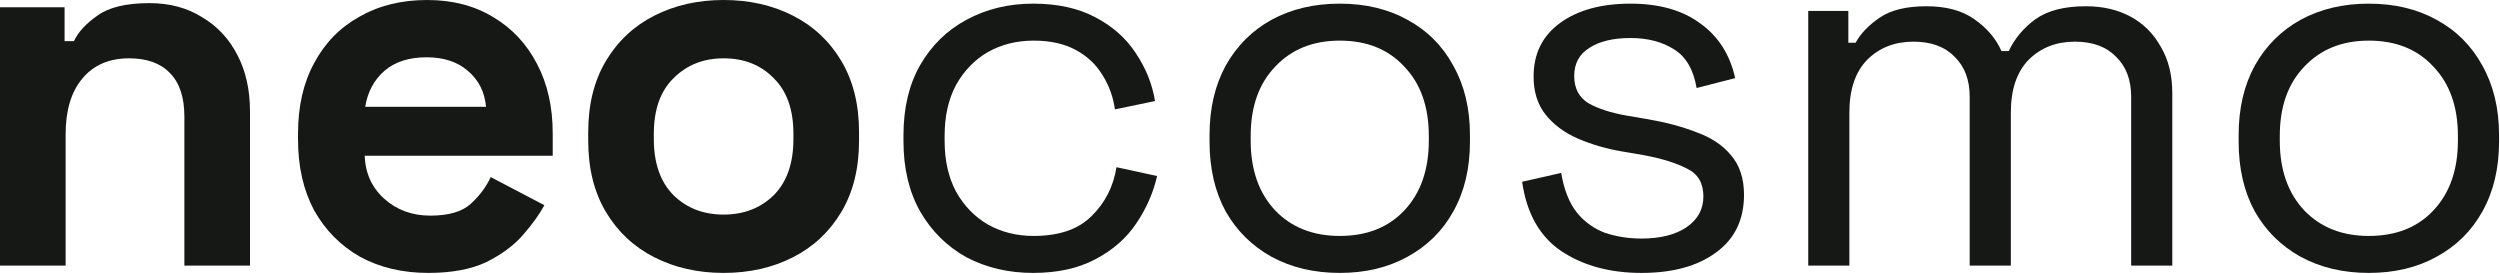
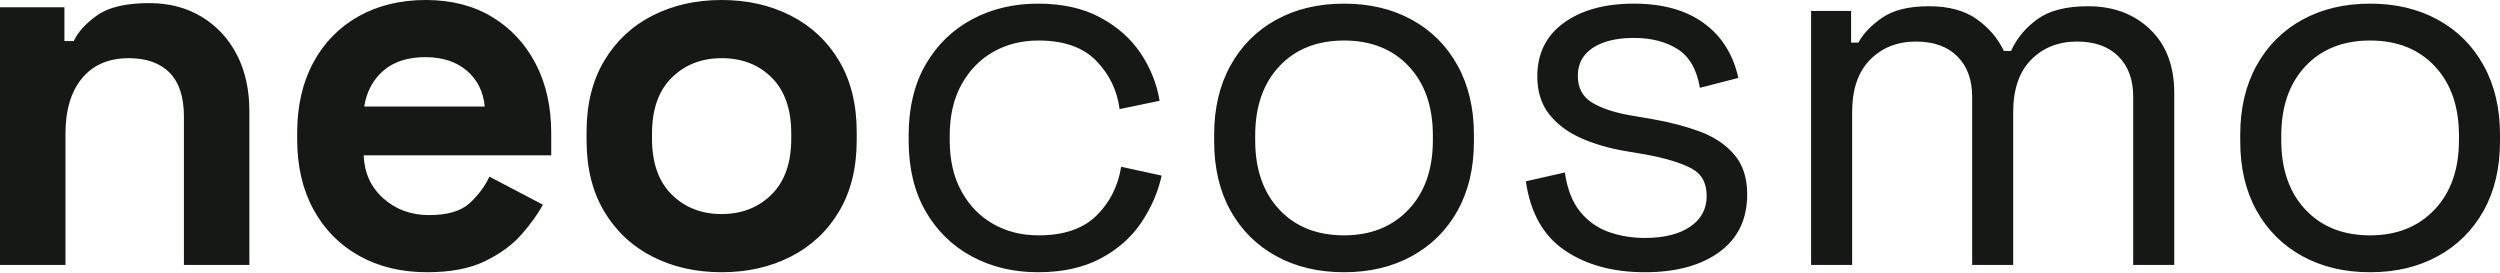
- <svg xmlns="http://www.w3.org/2000/svg" width="1536" height="168" viewBox="0 0 1536 168" fill="none">
-   <path d="M0 163.2V4.48H39.68V25.28H45.44C48 19.733 52.8 14.507 59.84 9.6C66.88 4.48 77.547 1.92 91.84 1.92C104.213 1.92 114.987 4.8 124.16 10.56C133.547 16.107 140.8 23.893 145.92 33.92C151.04 43.733 153.6 55.253 153.6 68.48V163.2H113.28V71.68C113.28 59.733 110.293 50.773 104.32 44.8C98.56 38.827 90.24 35.84 79.36 35.84C66.987 35.84 57.387 40 50.56 48.32C43.733 56.427 40.32 67.84 40.32 82.56V163.2H0Z" fill="#161816" />
-   <path d="M263.108 167.68C247.321 167.68 233.348 164.373 221.188 157.76C209.241 150.933 199.854 141.44 193.028 129.28C186.414 116.907 183.108 102.4 183.108 85.76V81.92C183.108 65.28 186.414 50.88 193.028 38.72C199.641 26.347 208.921 16.853 220.868 10.24C232.814 3.413 246.681 0 262.467 0C278.041 0 291.588 3.52 303.108 10.56C314.628 17.387 323.588 26.987 329.988 39.36C336.388 51.52 339.588 65.707 339.588 81.92V95.68H224.068C224.494 106.56 228.548 115.413 236.228 122.24C243.908 129.067 253.294 132.48 264.388 132.48C275.694 132.48 284.014 130.027 289.348 125.12C294.681 120.213 298.734 114.773 301.508 108.8L334.468 126.08C331.481 131.627 327.108 137.707 321.348 144.32C315.801 150.72 308.334 156.267 298.948 160.96C289.561 165.44 277.614 167.68 263.108 167.68ZM224.388 65.6H298.628C297.774 56.427 294.041 49.067 287.428 43.52C281.028 37.973 272.601 35.2 262.148 35.2C251.268 35.2 242.628 37.973 236.228 43.52C229.828 49.067 225.881 56.427 224.388 65.6Z" fill="#161816" />
-   <path d="M444.595 167.68C428.808 167.68 414.622 164.48 402.035 158.08C389.448 151.68 379.528 142.4 372.275 130.24C365.022 118.08 361.395 103.467 361.395 86.4V81.28C361.395 64.213 365.022 49.6 372.275 37.44C379.528 25.28 389.448 16 402.035 9.6C414.622 3.2 428.808 0 444.595 0C460.382 0 474.568 3.2 487.155 9.6C499.742 16 509.662 25.28 516.915 37.44C524.168 49.6 527.795 64.213 527.795 81.28V86.4C527.795 103.467 524.168 118.08 516.915 130.24C509.662 142.4 499.742 151.68 487.155 158.08C474.568 164.48 460.382 167.68 444.595 167.68ZM444.595 131.84C456.968 131.84 467.208 127.893 475.315 120C483.422 111.893 487.475 100.373 487.475 85.44V82.24C487.475 67.307 483.422 55.893 475.315 48C467.422 39.893 457.182 35.84 444.595 35.84C432.222 35.84 421.982 39.893 413.875 48C405.768 55.893 401.715 67.307 401.715 82.24V85.44C401.715 100.373 405.768 111.893 413.875 120C421.982 127.893 432.222 131.84 444.595 131.84Z" fill="#161816" />
-   <path d="M634.773 167.68C619.626 167.68 605.972 164.48 593.812 158.08C581.866 151.467 572.372 142.08 565.333 129.92C558.506 117.76 555.092 103.36 555.092 86.72V83.2C555.092 66.347 558.506 51.947 565.333 40C572.372 27.84 581.866 18.56 593.812 12.16C605.972 5.547 619.626 2.24 634.773 2.24C649.706 2.24 662.399 5.013 672.852 10.56C683.519 16.107 691.839 23.467 697.812 32.64C703.999 41.813 707.946 51.627 709.653 62.08L685.013 67.2C683.946 59.52 681.386 52.48 677.333 46.08C673.492 39.68 668.052 34.56 661.013 30.72C653.973 26.88 645.332 24.96 635.092 24.96C624.639 24.96 615.253 27.307 606.932 32C598.826 36.693 592.319 43.413 587.412 52.16C582.719 60.907 580.372 71.36 580.372 83.52V86.4C580.372 98.56 582.719 109.013 587.412 117.76C592.319 126.507 598.826 133.227 606.932 137.92C615.253 142.613 624.639 144.96 635.092 144.96C650.666 144.96 662.506 140.907 670.612 132.8C678.932 124.693 684.052 114.667 685.972 102.72L710.932 108.16C708.586 118.4 704.319 128.107 698.133 137.28C691.946 146.453 683.519 153.813 672.852 159.36C662.399 164.907 649.706 167.68 634.773 167.68Z" fill="#161816" />
-   <path d="M823.142 167.68C807.356 167.68 793.382 164.373 781.222 157.76C769.276 151.147 759.889 141.867 753.062 129.92C746.449 117.76 743.142 103.467 743.142 87.04V82.88C743.142 66.667 746.449 52.48 753.062 40.32C759.889 28.16 769.276 18.773 781.222 12.16C793.382 5.547 807.356 2.24 823.142 2.24C838.929 2.24 852.796 5.547 864.742 12.16C876.902 18.773 886.289 28.16 892.902 40.32C899.729 52.48 903.142 66.667 903.142 82.88V87.04C903.142 103.467 899.729 117.76 892.902 129.92C886.289 141.867 876.902 151.147 864.742 157.76C852.796 164.373 838.929 167.68 823.142 167.68ZM823.142 144.96C839.782 144.96 853.009 139.733 862.823 129.28C872.849 118.613 877.862 104.32 877.862 86.4V83.52C877.862 65.6 872.849 51.413 862.823 40.96C853.009 30.293 839.782 24.96 823.142 24.96C806.716 24.96 793.489 30.293 783.462 40.96C773.436 51.413 768.422 65.6 768.422 83.52V86.4C768.422 104.32 773.436 118.613 783.462 129.28C793.489 139.733 806.716 144.96 823.142 144.96Z" fill="#161816" />
-   <path d="M1008.48 167.68C989.062 167.68 972.635 163.2 959.195 154.24C945.968 145.28 937.968 131.093 935.195 111.68L959.195 106.24C960.902 116.48 964.102 124.587 968.795 130.56C973.488 136.32 979.248 140.48 986.075 143.04C993.115 145.387 1000.58 146.56 1008.48 146.56C1020.21 146.56 1029.49 144.213 1036.32 139.52C1043.14 134.827 1046.56 128.533 1046.56 120.64C1046.56 112.533 1043.25 106.88 1036.64 103.68C1030.23 100.267 1021.38 97.493 1010.08 95.36L996.955 93.12C986.928 91.413 977.755 88.747 969.435 85.12C961.115 81.493 954.502 76.587 949.595 70.4C944.688 64.213 942.235 56.427 942.235 47.04C942.235 32.96 947.675 21.973 958.555 14.08C969.435 6.187 983.835 2.24 1001.76 2.24C1019.46 2.24 1033.76 6.293 1044.64 14.4C1055.73 22.293 1062.88 33.493 1066.08 48L1042.4 54.08C1040.47 42.773 1035.89 34.88 1028.64 30.4C1021.38 25.707 1012.42 23.36 1001.76 23.36C991.088 23.36 982.662 25.387 976.475 29.44C970.288 33.28 967.195 39.04 967.195 46.72C967.195 54.187 970.075 59.733 975.835 63.36C981.808 66.773 989.702 69.333 999.515 71.04L1012.64 73.28C1023.73 75.2 1033.65 77.867 1042.4 81.28C1051.35 84.48 1058.4 89.173 1063.52 95.36C1068.85 101.547 1071.52 109.653 1071.52 119.68C1071.52 135.04 1065.76 146.88 1054.23 155.2C1042.93 163.52 1027.68 167.68 1008.48 167.68Z" fill="#161816" />
-   <path d="M1110.98 163.2V6.72H1135.62V26.24H1140.1C1143.09 20.693 1148 15.573 1154.82 10.88C1161.65 6.187 1171.25 3.84 1183.62 3.84C1195.79 3.84 1205.6 6.507 1213.06 11.84C1220.74 17.173 1226.29 23.68 1229.7 31.36H1234.18C1237.81 23.68 1243.25 17.173 1250.51 11.84C1257.97 6.507 1268.32 3.84 1281.54 3.84C1292 3.84 1301.17 5.973 1309.06 10.24C1316.96 14.507 1323.15 20.693 1327.62 28.8C1332.32 36.693 1334.66 46.187 1334.66 57.28V163.2H1309.39V59.52C1309.39 49.067 1306.29 40.853 1300.1 34.88C1294.13 28.693 1285.7 25.6 1274.82 25.6C1263.3 25.6 1253.81 29.333 1246.34 36.8C1239.09 44.267 1235.46 55.04 1235.46 69.12V163.2H1210.18V59.52C1210.18 49.067 1207.09 40.853 1200.9 34.88C1194.93 28.693 1186.51 25.6 1175.62 25.6C1164.1 25.6 1154.61 29.333 1147.14 36.8C1139.89 44.267 1136.26 55.04 1136.26 69.12V163.2H1110.98Z" fill="#161816" />
-   <path d="M1455.42 167.68C1439.63 167.68 1425.66 164.373 1413.5 157.76C1401.55 151.147 1392.16 141.867 1385.34 129.92C1378.72 117.76 1375.42 103.467 1375.42 87.04V82.88C1375.42 66.667 1378.72 52.48 1385.34 40.32C1392.16 28.16 1401.55 18.773 1413.5 12.16C1425.66 5.547 1439.63 2.24 1455.42 2.24C1471.2 2.24 1485.07 5.547 1497.02 12.16C1509.18 18.773 1518.56 28.16 1525.18 40.32C1532 52.48 1535.42 66.667 1535.42 82.88V87.04C1535.42 103.467 1532 117.76 1525.18 129.92C1518.56 141.867 1509.18 151.147 1497.02 157.76C1485.07 164.373 1471.2 167.68 1455.42 167.68ZM1455.42 144.96C1472.06 144.96 1485.28 139.733 1495.1 129.28C1505.12 118.613 1510.14 104.32 1510.14 86.4V83.52C1510.14 65.6 1505.12 51.413 1495.1 40.96C1485.28 30.293 1472.06 24.96 1455.42 24.96C1438.99 24.96 1425.76 30.293 1415.74 40.96C1405.71 51.413 1400.7 65.6 1400.7 83.52V86.4C1400.7 104.32 1405.71 118.613 1415.74 129.28C1425.76 139.733 1438.99 144.96 1455.42 144.96Z" fill="#161816" />
+ <svg xmlns="http://www.w3.org/2000/svg" viewBox="0 0 4812 524" width="4812" height="524">
+   <path fill="#161816" d="M126 510L0 510L0 14L124 14L124 79L142 79Q154 53 187 29.50Q220 6 287 6L287 6Q345 6 388.50 32.50Q432 59 456 105.50Q480 152 480 214L480 214L480 510L354 510L354 224Q354 168 326.50 140Q299 112 248 112L248 112Q190 112 158 150.50Q126 189 126 258L126 258L126 510ZM822 524L822 524Q748 524 691.50 492.50Q635 461 603.50 403.50Q572 346 572 268L572 268L572 256Q572 178 603 120.50Q634 63 690 31.50Q746 0 820 0L820 0Q893 0 947 32.50Q1001 65 1031 122.50Q1061 180 1061 256L1061 256L1061 299L700 299Q702 350 738 382Q774 414 826 414L826 414Q879 414 904 391Q929 368 942 340L942 340L1045 394Q1031 420 1004.50 450.50Q978 481 934 502.50Q890 524 822 524ZM701 205L701 205L933 205Q929 162 898.50 136Q868 110 819 110L819 110Q768 110 738 136Q708 162 701 205ZM1389 524L1389 524Q1315 524 1256 494Q1197 464 1163 407Q1129 350 1129 270L1129 270L1129 254Q1129 174 1163 117Q1197 60 1256 30Q1315 0 1389 0L1389 0Q1463 0 1522 30Q1581 60 1615 117Q1649 174 1649 254L1649 254L1649 270Q1649 350 1615 407Q1581 464 1522 494Q1463 524 1389 524ZM1389 412L1389 412Q1447 412 1485 374.50Q1523 337 1523 267L1523 267L1523 257Q1523 187 1485.50 149.50Q1448 112 1389 112L1389 112Q1331 112 1293 149.50Q1255 187 1255 257L1255 257L1255 267Q1255 337 1293 374.50Q1331 412 1389 412ZM1998 524L1998 524Q1927 524 1870.50 493.50Q1814 463 1781.50 406.50Q1749 350 1749 271L1749 271L1749 260Q1749 181 1781.50 124.50Q1814 68 1870.50 37.50Q1927 7 1998 7L1998 7Q2068 7 2117.50 33.50Q2167 60 2195.50 102.50Q2224 145 2232 194L2232 194L2155 210Q2148 156 2110 117Q2072 78 1999 78L1999 78Q1950 78 1911.50 100Q1873 122 1850.50 163Q1828 204 1828 261L1828 261L1828 270Q1828 327 1850.50 368Q1873 409 1911.50 431Q1950 453 1999 453L1999 453Q2072 453 2110.50 415Q2149 377 2158 321L2158 321L2236 338Q2225 387 2196 429.50Q2167 472 2117.50 498Q2068 524 1998 524ZM2587 524L2587 524Q2513 524 2456.50 493Q2400 462 2368.50 405.50Q2337 349 2337 272L2337 272L2337 259Q2337 183 2368.50 126Q2400 69 2456.50 38Q2513 7 2587 7L2587 7Q2661 7 2717.50 38Q2774 69 2805.50 126Q2837 183 2837 259L2837 259L2837 272Q2837 349 2805.50 405.50Q2774 462 2717.50 493Q2661 524 2587 524ZM2587 453L2587 453Q2664 453 2711 403.50Q2758 354 2758 270L2758 270L2758 261Q2758 177 2711.50 127.50Q2665 78 2587 78L2587 78Q2509 78 2462.50 127.50Q2416 177 2416 261L2416 261L2416 270Q2416 354 2462.50 403.50Q2509 453 2587 453ZM3166 524L3166 524Q3074 524 3012 482Q2950 440 2937 349L2937 349L3012 332Q3019 380 3041.50 407.50Q3064 435 3096.50 446.50Q3129 458 3166 458L3166 458Q3221 458 3253 436.50Q3285 415 3285 377L3285 377Q3285 339 3254.50 323.50Q3224 308 3171 298L3171 298L3130 291Q3082 283 3043.50 266Q3005 249 2982 220Q2959 191 2959 147L2959 147Q2959 81 3010 44Q3061 7 3145 7L3145 7Q3228 7 3279.50 44.50Q3331 82 3346 150L3346 150L3272 169Q3263 116 3229 94.50Q3195 73 3145 73L3145 73Q3095 73 3066 92Q3037 111 3037 146L3037 146Q3037 181 3064.50 197.50Q3092 214 3138 222L3138 222L3179 229Q3231 238 3272.50 253.50Q3314 269 3338.50 298Q3363 327 3363 374L3363 374Q3363 446 3309.50 485Q3256 524 3166 524ZM3565 510L3486 510L3486 21L3563 21L3563 82L3577 82Q3591 56 3623 34Q3655 12 3713 12L3713 12Q3770 12 3805 37Q3840 62 3857 98L3857 98L3871 98Q3887 62 3921.50 37Q3956 12 4019 12L4019 12Q4092 12 4138.50 56.50Q4185 101 4185 179L4185 179L4185 510L4106 510L4106 186Q4106 137 4077.50 108.50Q4049 80 3998 80L3998 80Q3944 80 3909.50 115Q3875 150 3875 216L3875 216L3875 510L3796 510L3796 186Q3796 137 3767.50 108.50Q3739 80 3688 80L3688 80Q3634 80 3599.50 115Q3565 150 3565 216L3565 216L3565 510ZM4562 524L4562 524Q4488 524 4431.50 493Q4375 462 4343.50 405.50Q4312 349 4312 272L4312 272L4312 259Q4312 183 4343.50 126Q4375 69 4431.50 38Q4488 7 4562 7L4562 7Q4636 7 4692.50 38Q4749 69 4780.50 126Q4812 183 4812 259L4812 259L4812 272Q4812 349 4780.50 405.50Q4749 462 4692.50 493Q4636 524 4562 524ZM4562 453L4562 453Q4639 453 4686 403.50Q4733 354 4733 270L4733 270L4733 261Q4733 177 4686.50 127.50Q4640 78 4562 78L4562 78Q4484 78 4437.50 127.50Q4391 177 4391 261L4391 261L4391 270Q4391 354 4437.50 403.50Q4484 453 4562 453Z" />
</svg>
